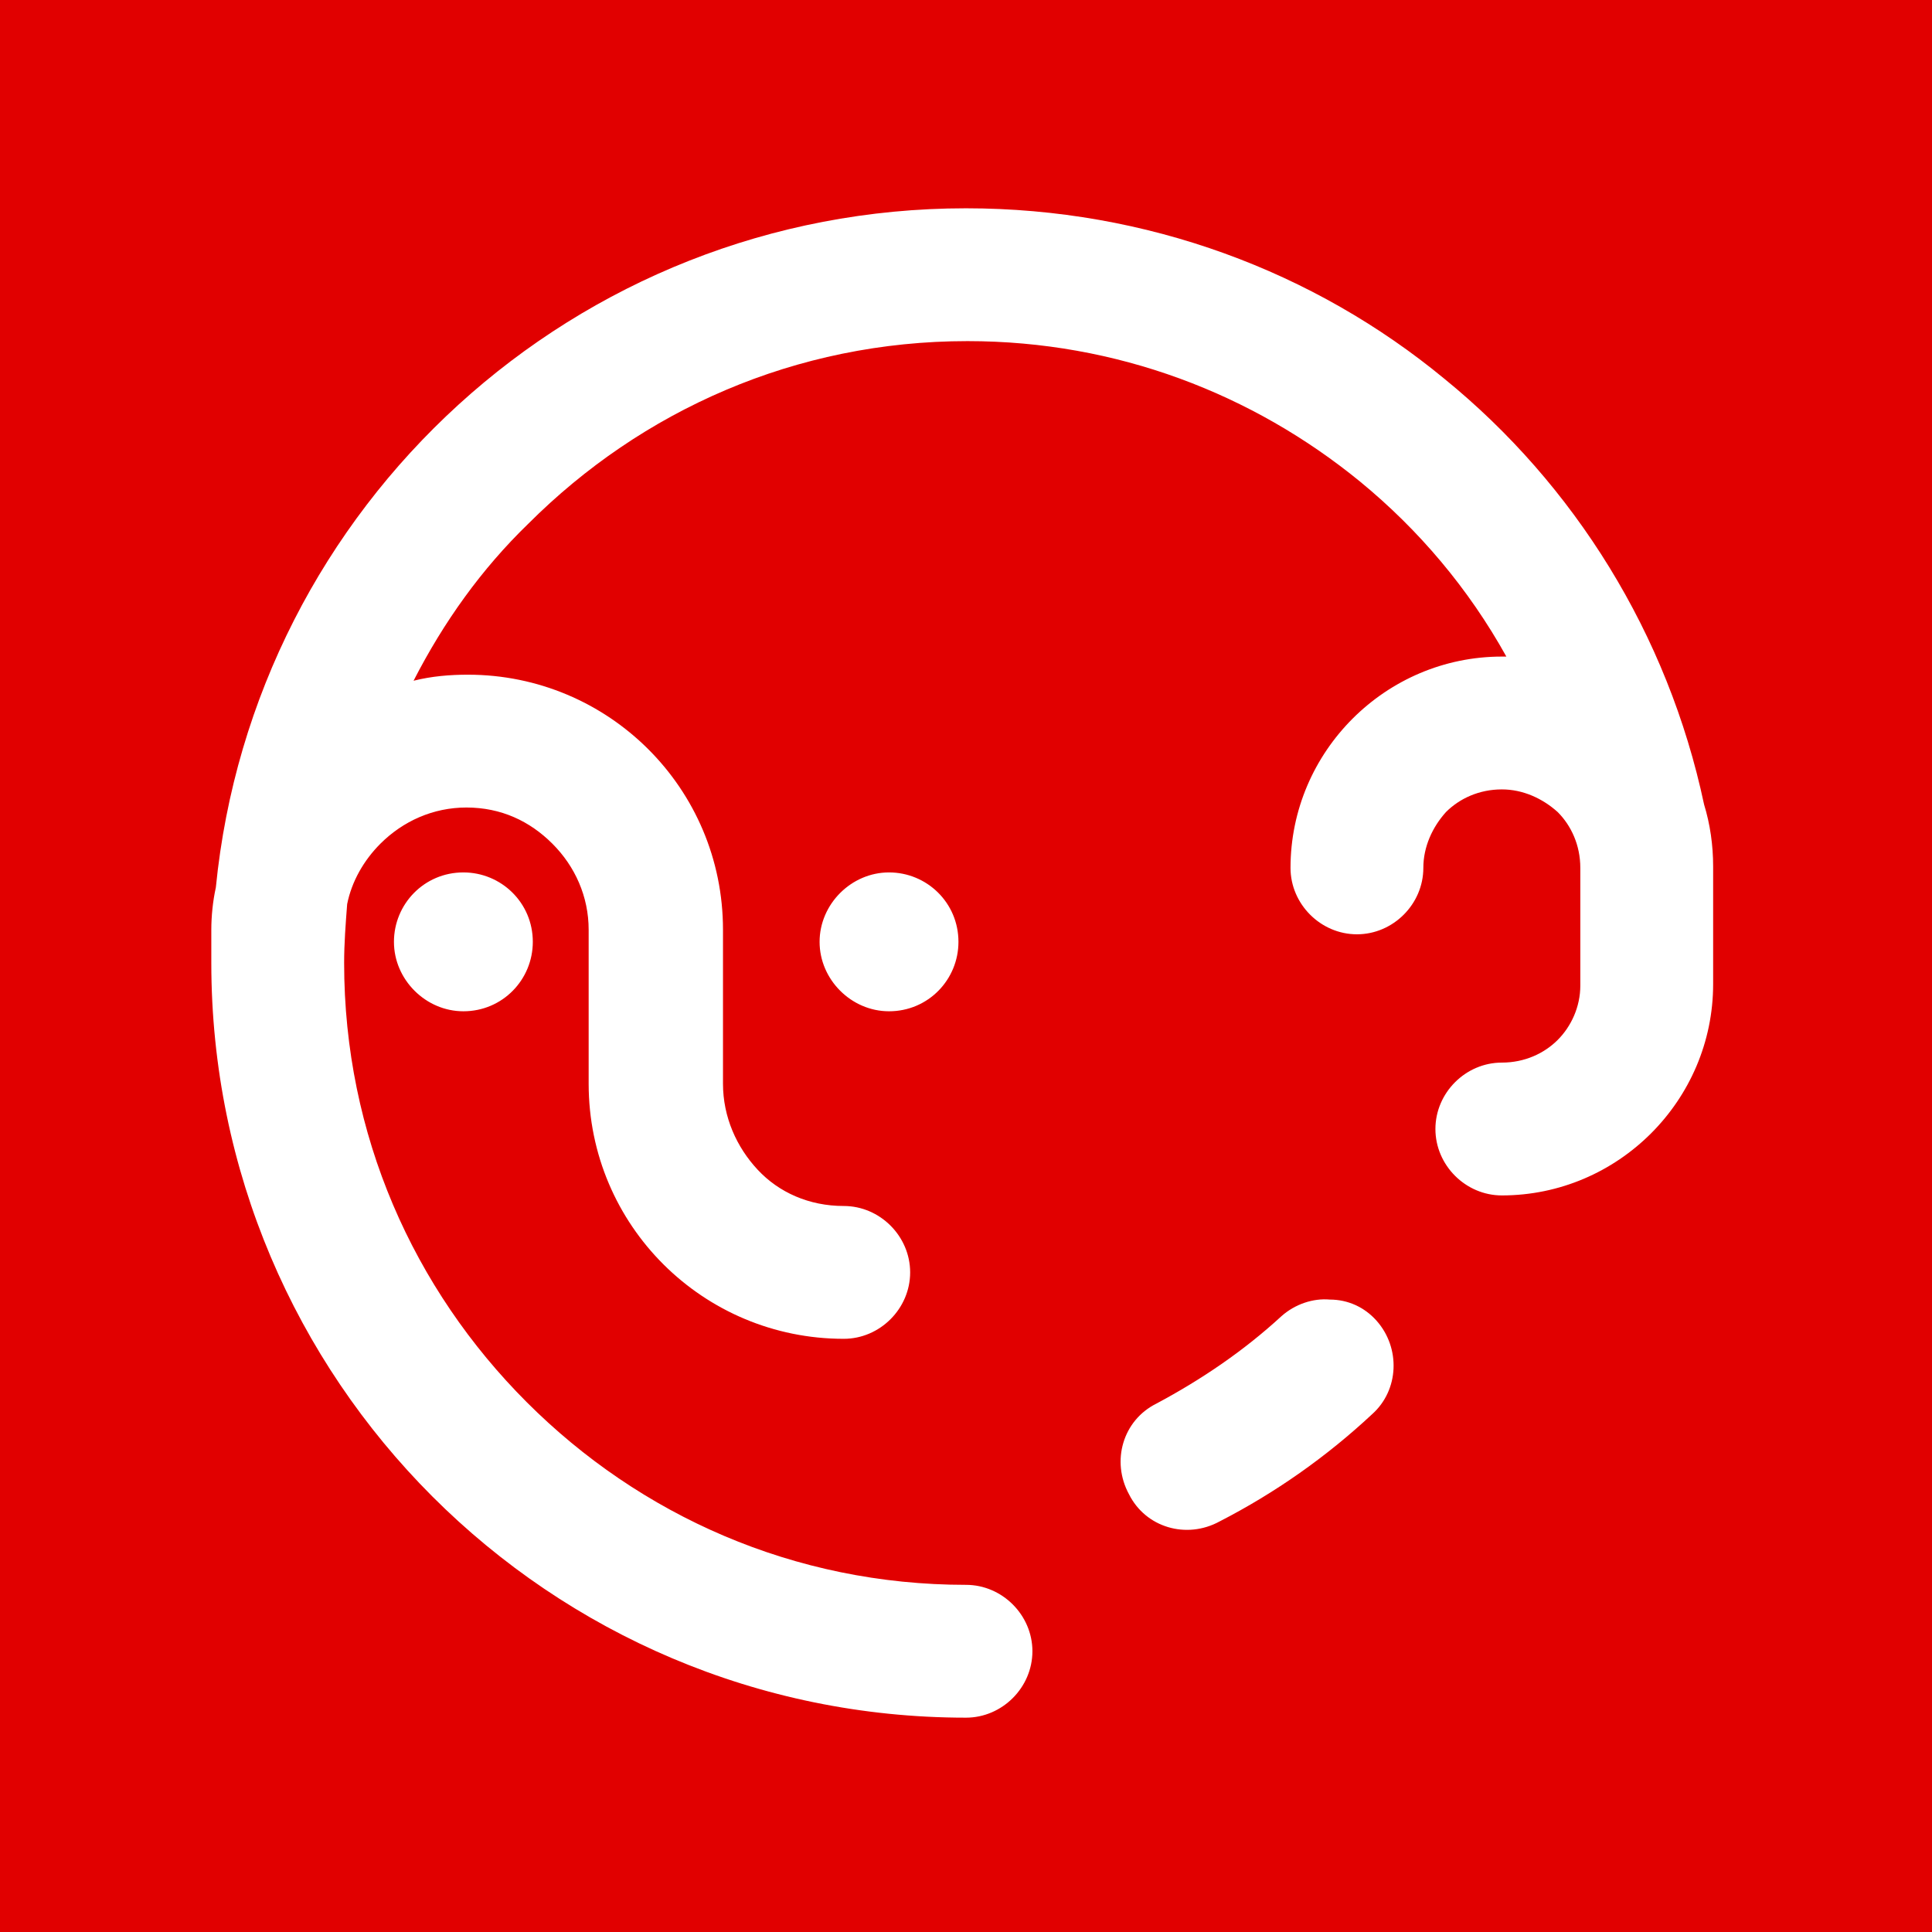
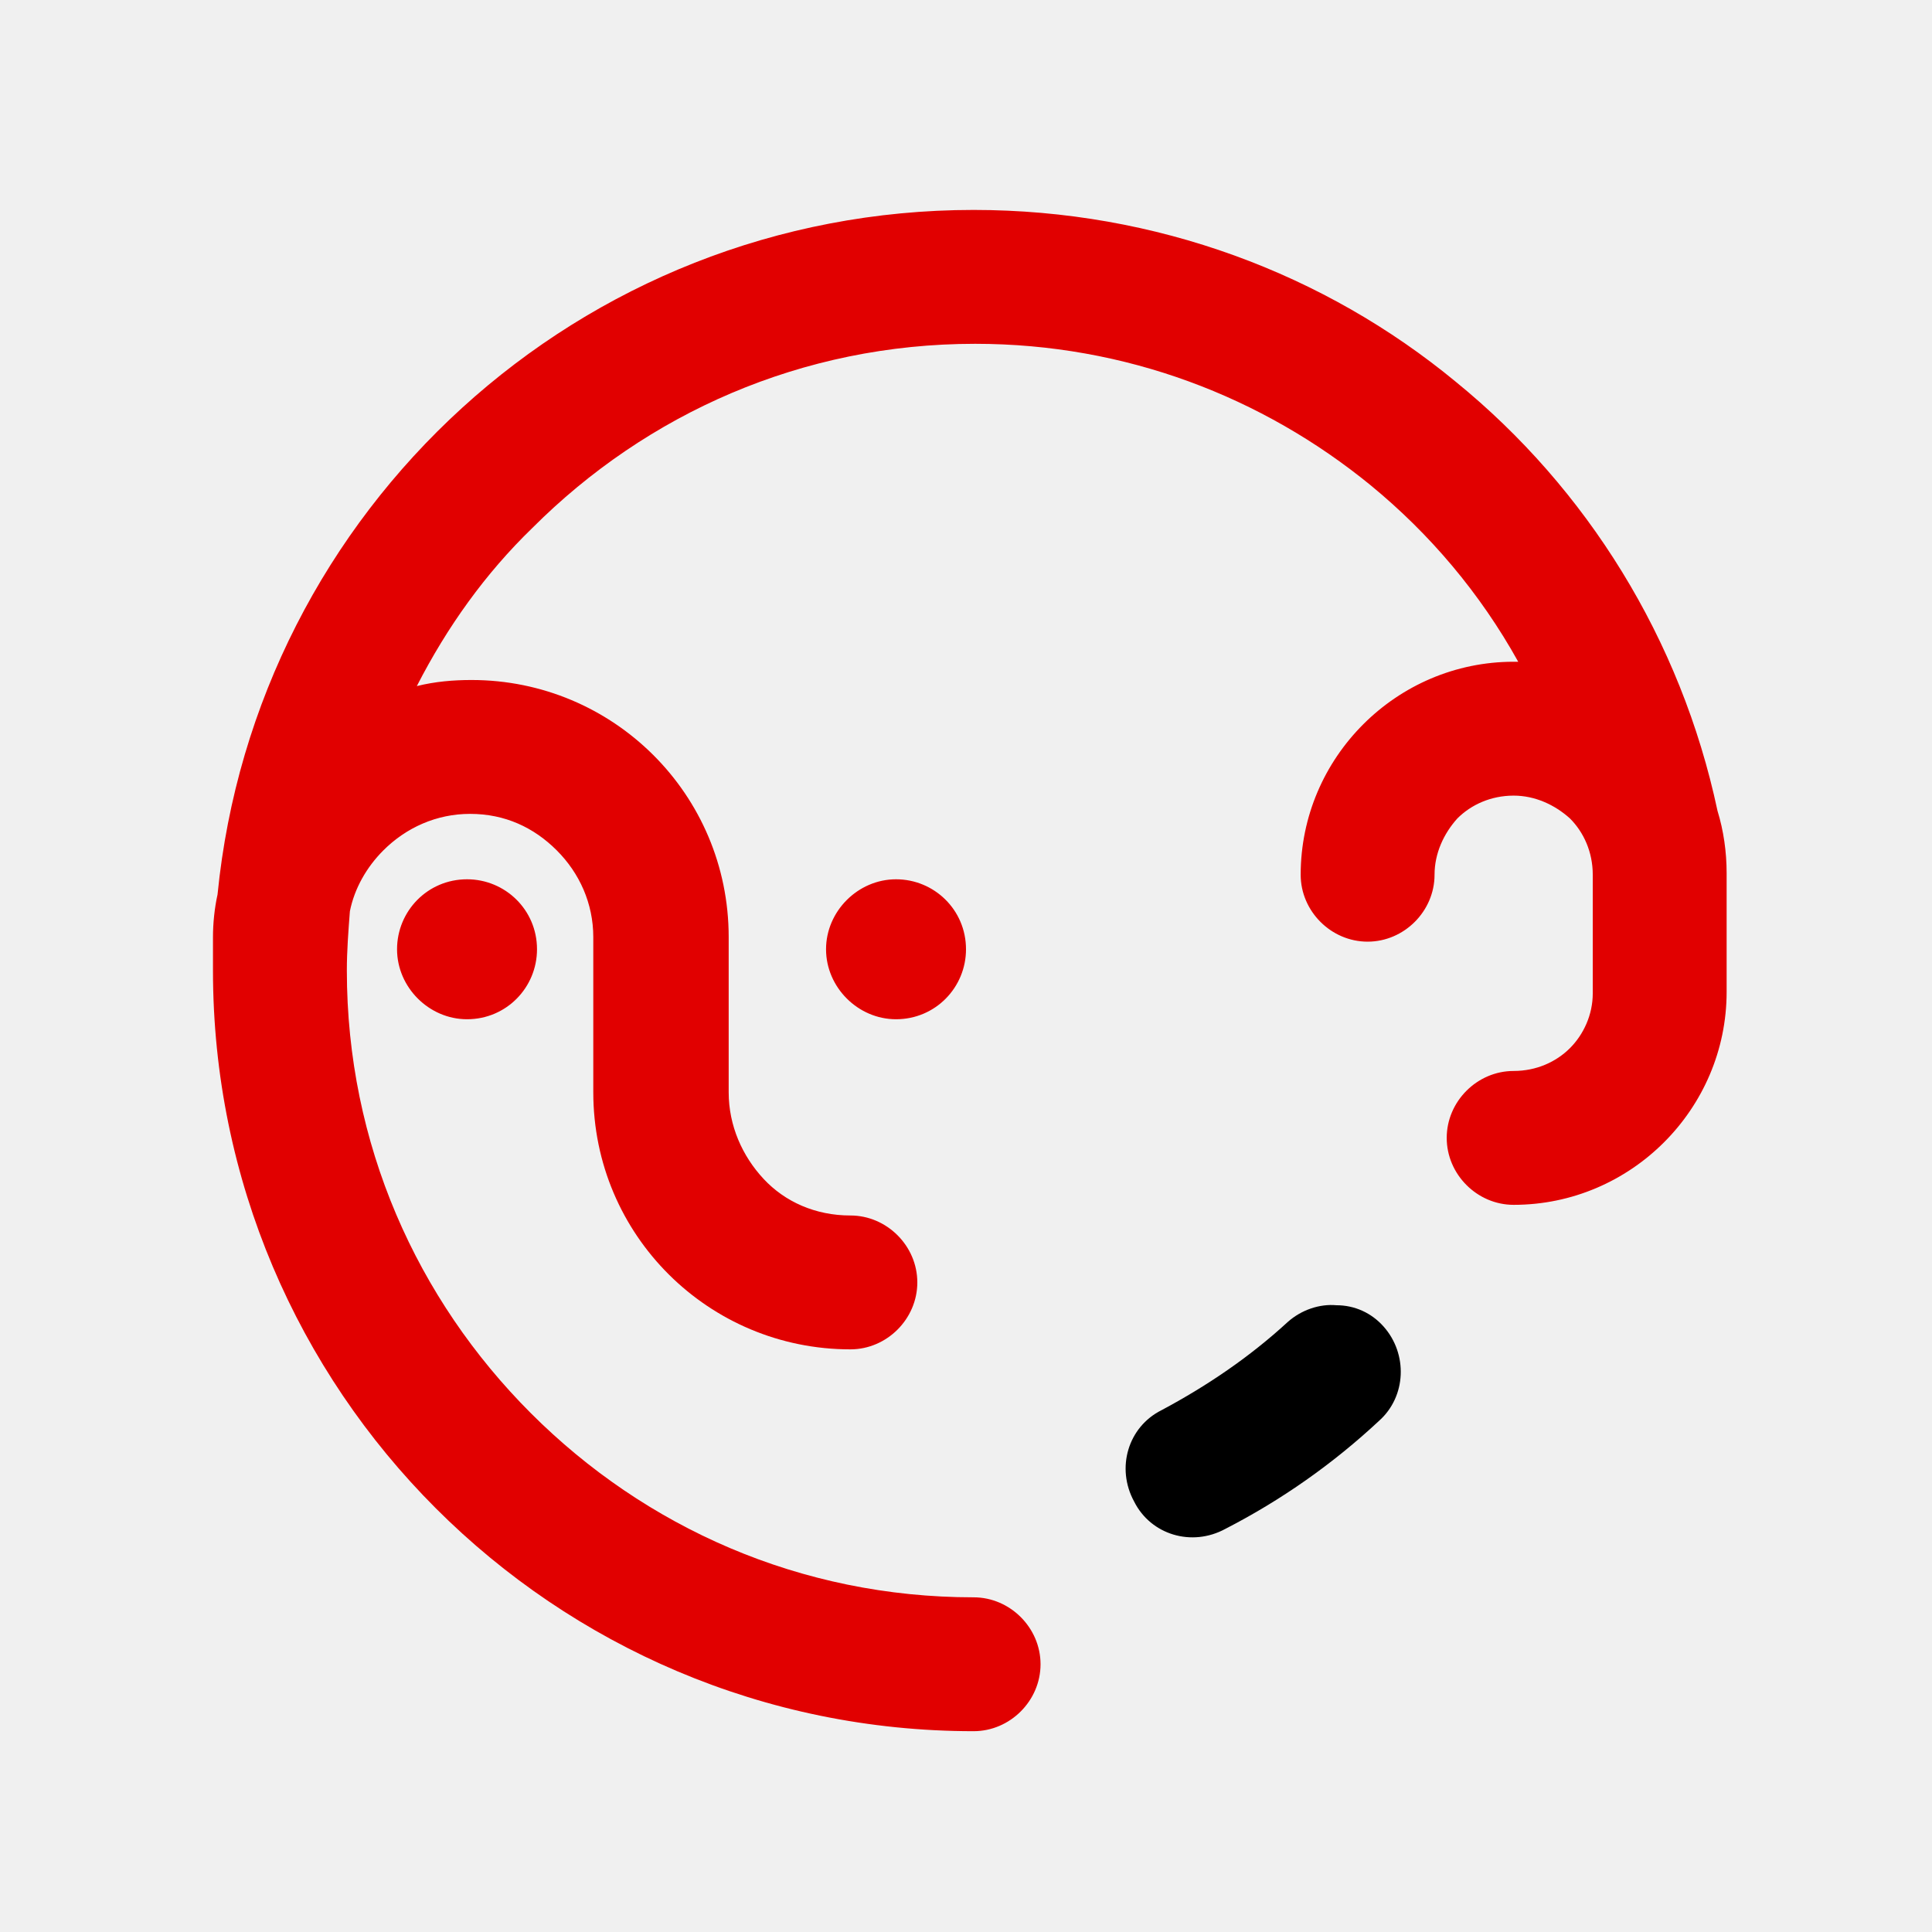
- <svg xmlns="http://www.w3.org/2000/svg" version="1.1" width="128px" height="128px" viewBox="0 0 128 128">
-   <rect x="0" y="0" width="128" height="128" fill="#e10000" />
-   <path fill="#ffffff" d="m64 13.8c-25.9 0-47.2 19.7-49.7 45-.2 .9-.3 1.9-.3 2.8 0 .2 0 .3 0 .5 0 .6 0 1.1 0 1.7 0 27.6 22.4 50 50 50 2.4 0 4.4-2 4.4-4.4 0-2.4-2-4.4-4.4-4.4-11.4 0-21.6-4.6-29.1-12.1-7.5-7.5-12.1-17.7-12.1-29.1 0-1.3 .1-2.6 .2-3.9 .3-1.5 1.1-2.9 2.2-4 1.5-1.5 3.5-2.4 5.7-2.4 2.3 0 4.2 .9 5.7 2.4 1.5 1.5 2.4 3.5 2.4 5.7v10.2c0 9.4 7.6 16.9 16.9 16.9 2.4 0 4.4-2 4.4-4.4 0-2.4-2-4.4-4.4-4.4-2.3 0-4.3-.9-5.7-2.4C48.8 76 47.9 74 47.9 71.8V61.6c0-9.4-7.6-16.9-16.9-16.9-1.2 0-2.4 .1-3.6 .4 2-3.9 4.5-7.4 7.6-10.4 7.5-7.5 17.7-12.1 29.1-12.1 9.9 0 18.9 3.5 26 9.3 3.9 3.2 7.2 7.1 9.7 11.6-.1 0-.2 0-.3 0-7.7 0-14 6.3-14 14 0 2.4 2 4.4 4.4 4.4 2.4 0 4.4-2 4.4-4.4 0-1.4 .6-2.7 1.5-3.7 .9-.9 2.2-1.5 3.7-1.5 1.4 0 2.7 .6 3.7 1.5 .9 .9 1.5 2.2 1.5 3.7v7.8c0 1.4-.6 2.7-1.5 3.6-.9 .9-2.2 1.5-3.7 1.5-2.4 0-4.4 2-4.4 4.4 0 2.4 2 4.4 4.4 4.4 7.7 0 14-6.3 14-14v-7.8c0-1.4-.2-2.8-.6-4.1 0 0 0 0 0 0C110.5 42 104.3 32.1 95.7 25.1 87.1 18 76 13.8 64 13.8ZM30.7 57.8c-2.6 0-4.6 2.1-4.6 4.6 0 2.5 2.1 4.6 4.6 4.6 2.6 0 4.6-2.1 4.6-4.6 0-2.6-2.1-4.6-4.6-4.6zm28.2 0c-2.5 0-4.6 2.1-4.6 4.6 0 2.5 2.1 4.6 4.6 4.6 2.6 0 4.6-2.1 4.6-4.6 0-2.6-2.1-4.6-4.6-4.6zm29.2 28.3c-1.1-.1-2.3 .3-3.2 1.1-2.5 2.3-5.3 4.2-8.3 5.8-2.2 1.1-3 3.8-1.8 6 1.1 2.2 3.8 3 6 1.8 3.7-1.9 7.1-4.3 10.1-7.1 1.8-1.6 1.9-4.4 .3-6.2-.8-.9-1.9-1.4-3.1-1.4z" />
+ <svg xmlns="http://www.w3.org/2000/svg" viewBox="0 0 127 127" height="127px" width="127px" version="1.1">
+   <path style="fill:#e10000" d="m 64,13.8 c -25.9,0 -47.2,19.7 -49.7,45 -0.2,0.9 -0.3,1.9 -0.3,2.8 v 0.5 1.7 c 0,27.6 22.4,50 50,50 2.4,0 4.4,-2 4.4,-4.4 C 68.4,107 66.4,105 64,105 52.6,105 42.4,100.4 34.9,92.9 27.4,85.4 22.8,75.2 22.8,63.8 c 0,-1.3 0.1,-2.6 0.2,-3.9 0.3,-1.5 1.1,-2.9 2.2,-4 1.5,-1.5 3.5,-2.4 5.7,-2.4 2.3,0 4.2,0.9 5.7,2.4 1.5,1.5 2.4,3.5 2.4,5.7 v 10.2 c 0,9.4 7.6,16.9 16.9,16.9 2.4,0 4.4,-2 4.4,-4.4 0,-2.4 -2,-4.4 -4.4,-4.4 -2.3,0 -4.3,-0.9 -5.7,-2.4 C 48.8,76 47.9,74 47.9,71.8 V 61.6 c 0,-9.4 -7.6,-16.9 -16.9,-16.9 -1.2,0 -2.4,0.1 -3.6,0.4 2,-3.9 4.5,-7.4 7.6,-10.4 7.5,-7.5 17.7,-12.1 29.1,-12.1 9.9,0 18.9,3.5 26,9.3 3.9,3.2 7.2,7.1 9.7,11.6 h -0.3 c -7.7,0 -14,6.3 -14,14 0,2.4 2,4.4 4.4,4.4 2.4,0 4.4,-2 4.4,-4.4 0,-1.4 0.6,-2.7 1.5,-3.7 0.9,-0.9 2.2,-1.5 3.7,-1.5 1.4,0 2.7,0.6 3.7,1.5 0.9,0.9 1.5,2.2 1.5,3.7 v 7.8 c 0,1.4 -0.6,2.7 -1.5,3.6 -0.9,0.9 -2.2,1.5 -3.7,1.5 -2.4,0 -4.4,2 -4.4,4.4 0,2.4 2,4.4 4.4,4.4 7.7,0 14,-6.3 14,-14 v -7.8 c 0,-1.4 -0.2,-2.8 -0.6,-4.1 v 0 C 110.5,42 104.3,32.1 95.7,25.1 87.1,18 76,13.8 64,13.8 Z m -33.3,44 c -2.6,0 -4.6,2.1 -4.6,4.6 0,2.5 2.1,4.6 4.6,4.6 2.6,0 4.6,-2.1 4.6,-4.6 0,-2.6 -2.1,-4.6 -4.6,-4.6 z m 28.2,0 c -2.5,0 -4.6,2.1 -4.6,4.6 0,2.5 2.1,4.6 4.6,4.6 2.6,0 4.6,-2.1 4.6,-4.6 0,-2.6 -2.1,-4.6 -4.6,-4.6 z" />
+   <path style="fill:#000000" d="m 87.85,85.8 c -1.1,-0.1 -2.3,0.3 -3.2,1.1 -2.5,2.3 -5.3,4.2 -8.3,5.8 -2.2,1.1 -3,3.8 -1.8,6 1.1,2.2 3.8,3 6,1.8 3.7,-1.9 7.1,-4.3 10.1,-7.1 1.8,-1.6 1.9,-4.4 0.3,-6.2 -0.8,-0.9 -1.9,-1.4 -3.1,-1.4 z" />
</svg>
